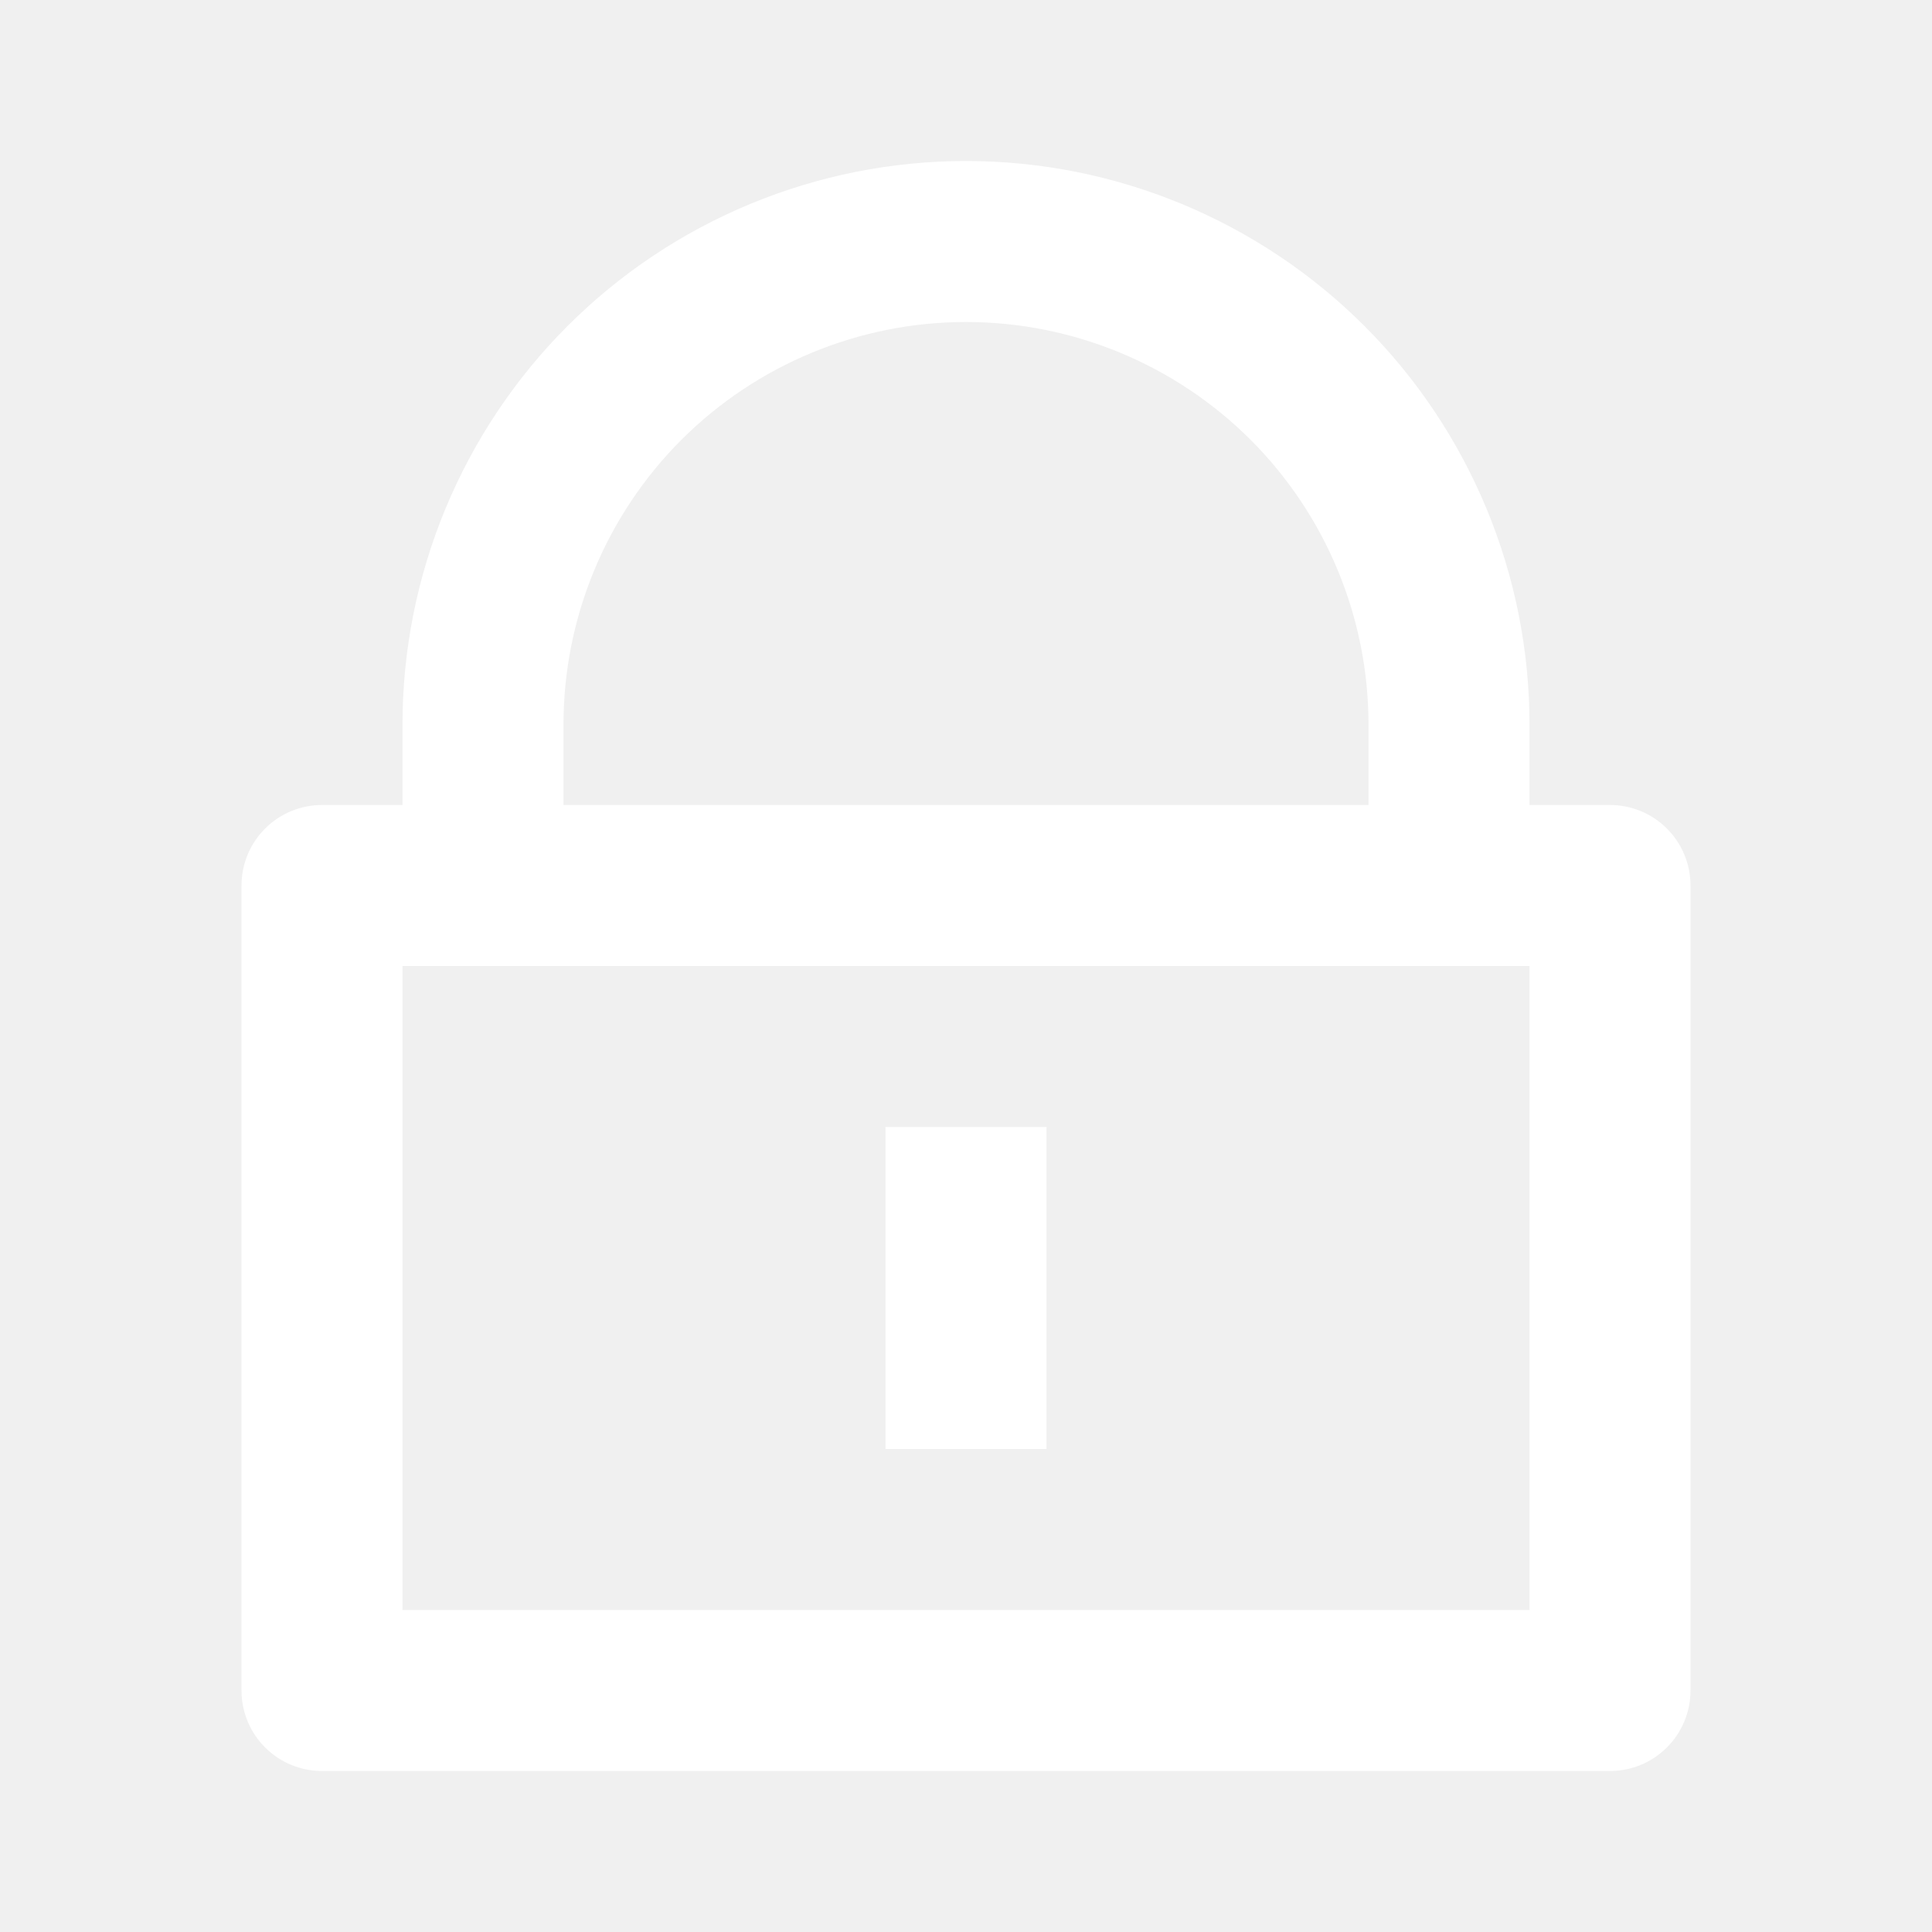
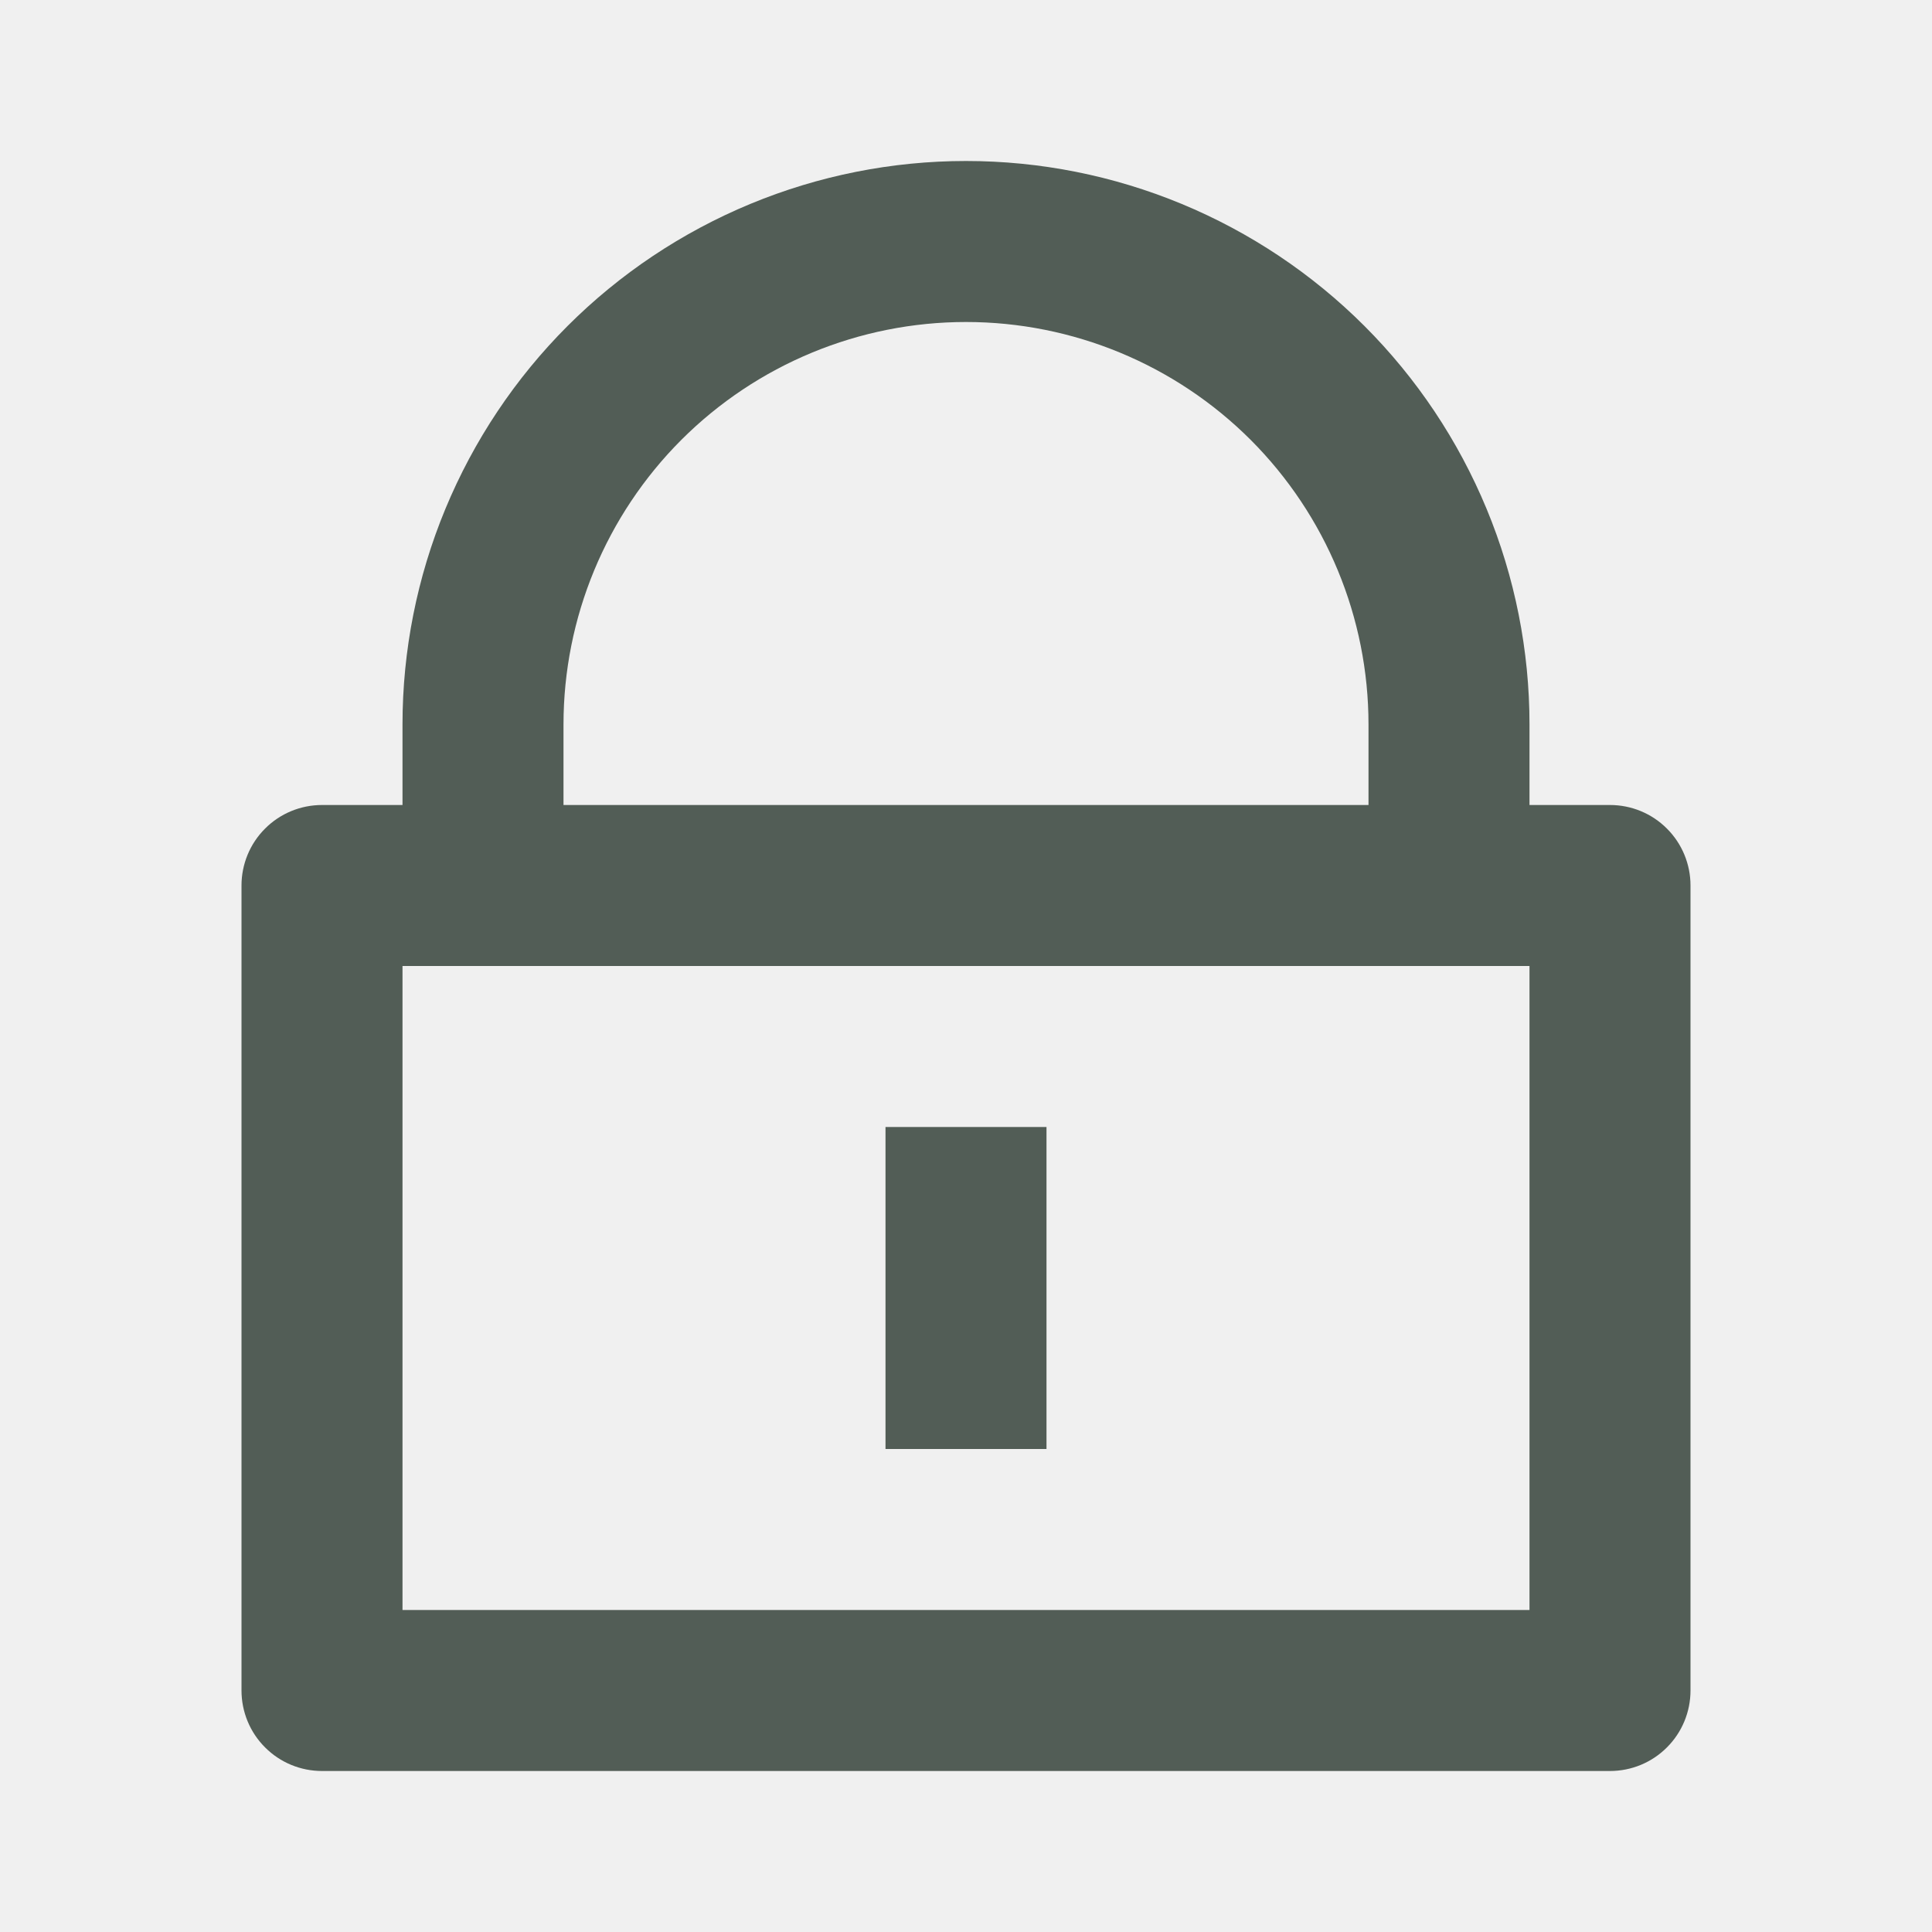
<svg xmlns="http://www.w3.org/2000/svg" width="24" height="24" viewBox="0 0 24 24" fill="none">
  <g clip-path="url(#clip0_6_1293)">
-     <path d="M19 10H20C20.265 10 20.52 10.105 20.707 10.293C20.895 10.48 21 10.735 21 11V21C21 21.265 20.895 21.52 20.707 21.707C20.52 21.895 20.265 22 20 22H4C3.735 22 3.48 21.895 3.293 21.707C3.105 21.52 3 21.265 3 21V11C3 10.735 3.105 10.48 3.293 10.293C3.48 10.105 3.735 10 4 10H5V9C5 8.081 5.181 7.17 5.533 6.321C5.885 5.472 6.4 4.7 7.05 4.05C7.7 3.4 8.472 2.885 9.321 2.533C10.171 2.181 11.081 2 12 2C12.919 2 13.829 2.181 14.679 2.533C15.528 2.885 16.3 3.4 16.95 4.05C17.6 4.7 18.115 5.472 18.467 6.321C18.819 7.17 19 8.081 19 9V10ZM5 12V20H19V12H5ZM11 14H13V18H11V14ZM17 10V9C17 7.674 16.473 6.402 15.536 5.464C14.598 4.527 13.326 4 12 4C10.674 4 9.402 4.527 8.464 5.464C7.527 6.402 7 7.674 7 9V10H17Z" fill="white" />
+     <path d="M19 10H20C20.265 10 20.52 10.105 20.707 10.293C20.895 10.48 21 10.735 21 11V21C21 21.265 20.895 21.52 20.707 21.707C20.52 21.895 20.265 22 20 22H4C3.735 22 3.48 21.895 3.293 21.707C3.105 21.52 3 21.265 3 21V11C3 10.735 3.105 10.48 3.293 10.293C3.48 10.105 3.735 10 4 10H5V9C5 8.081 5.181 7.17 5.533 6.321C5.885 5.472 6.4 4.7 7.05 4.05C7.7 3.4 8.472 2.885 9.321 2.533C10.171 2.181 11.081 2 12 2C12.919 2 13.829 2.181 14.679 2.533C15.528 2.885 16.3 3.4 16.95 4.05C17.6 4.7 18.115 5.472 18.467 6.321C18.819 7.17 19 8.081 19 9V10ZM5 12V20H19V12H5ZM11 14H13V18H11V14ZM17 10V9C17 7.674 16.473 6.402 15.536 5.464C14.598 4.527 13.326 4 12 4C10.674 4 9.402 4.527 8.464 5.464C7.527 6.402 7 7.674 7 9V10H17Z" fill="#525D56" />
  </g>
  <defs>
    <clipPath id="clip0_6_1293">
      <rect width="24" height="24" fill="white" />
    </clipPath>
  </defs>
</svg>
